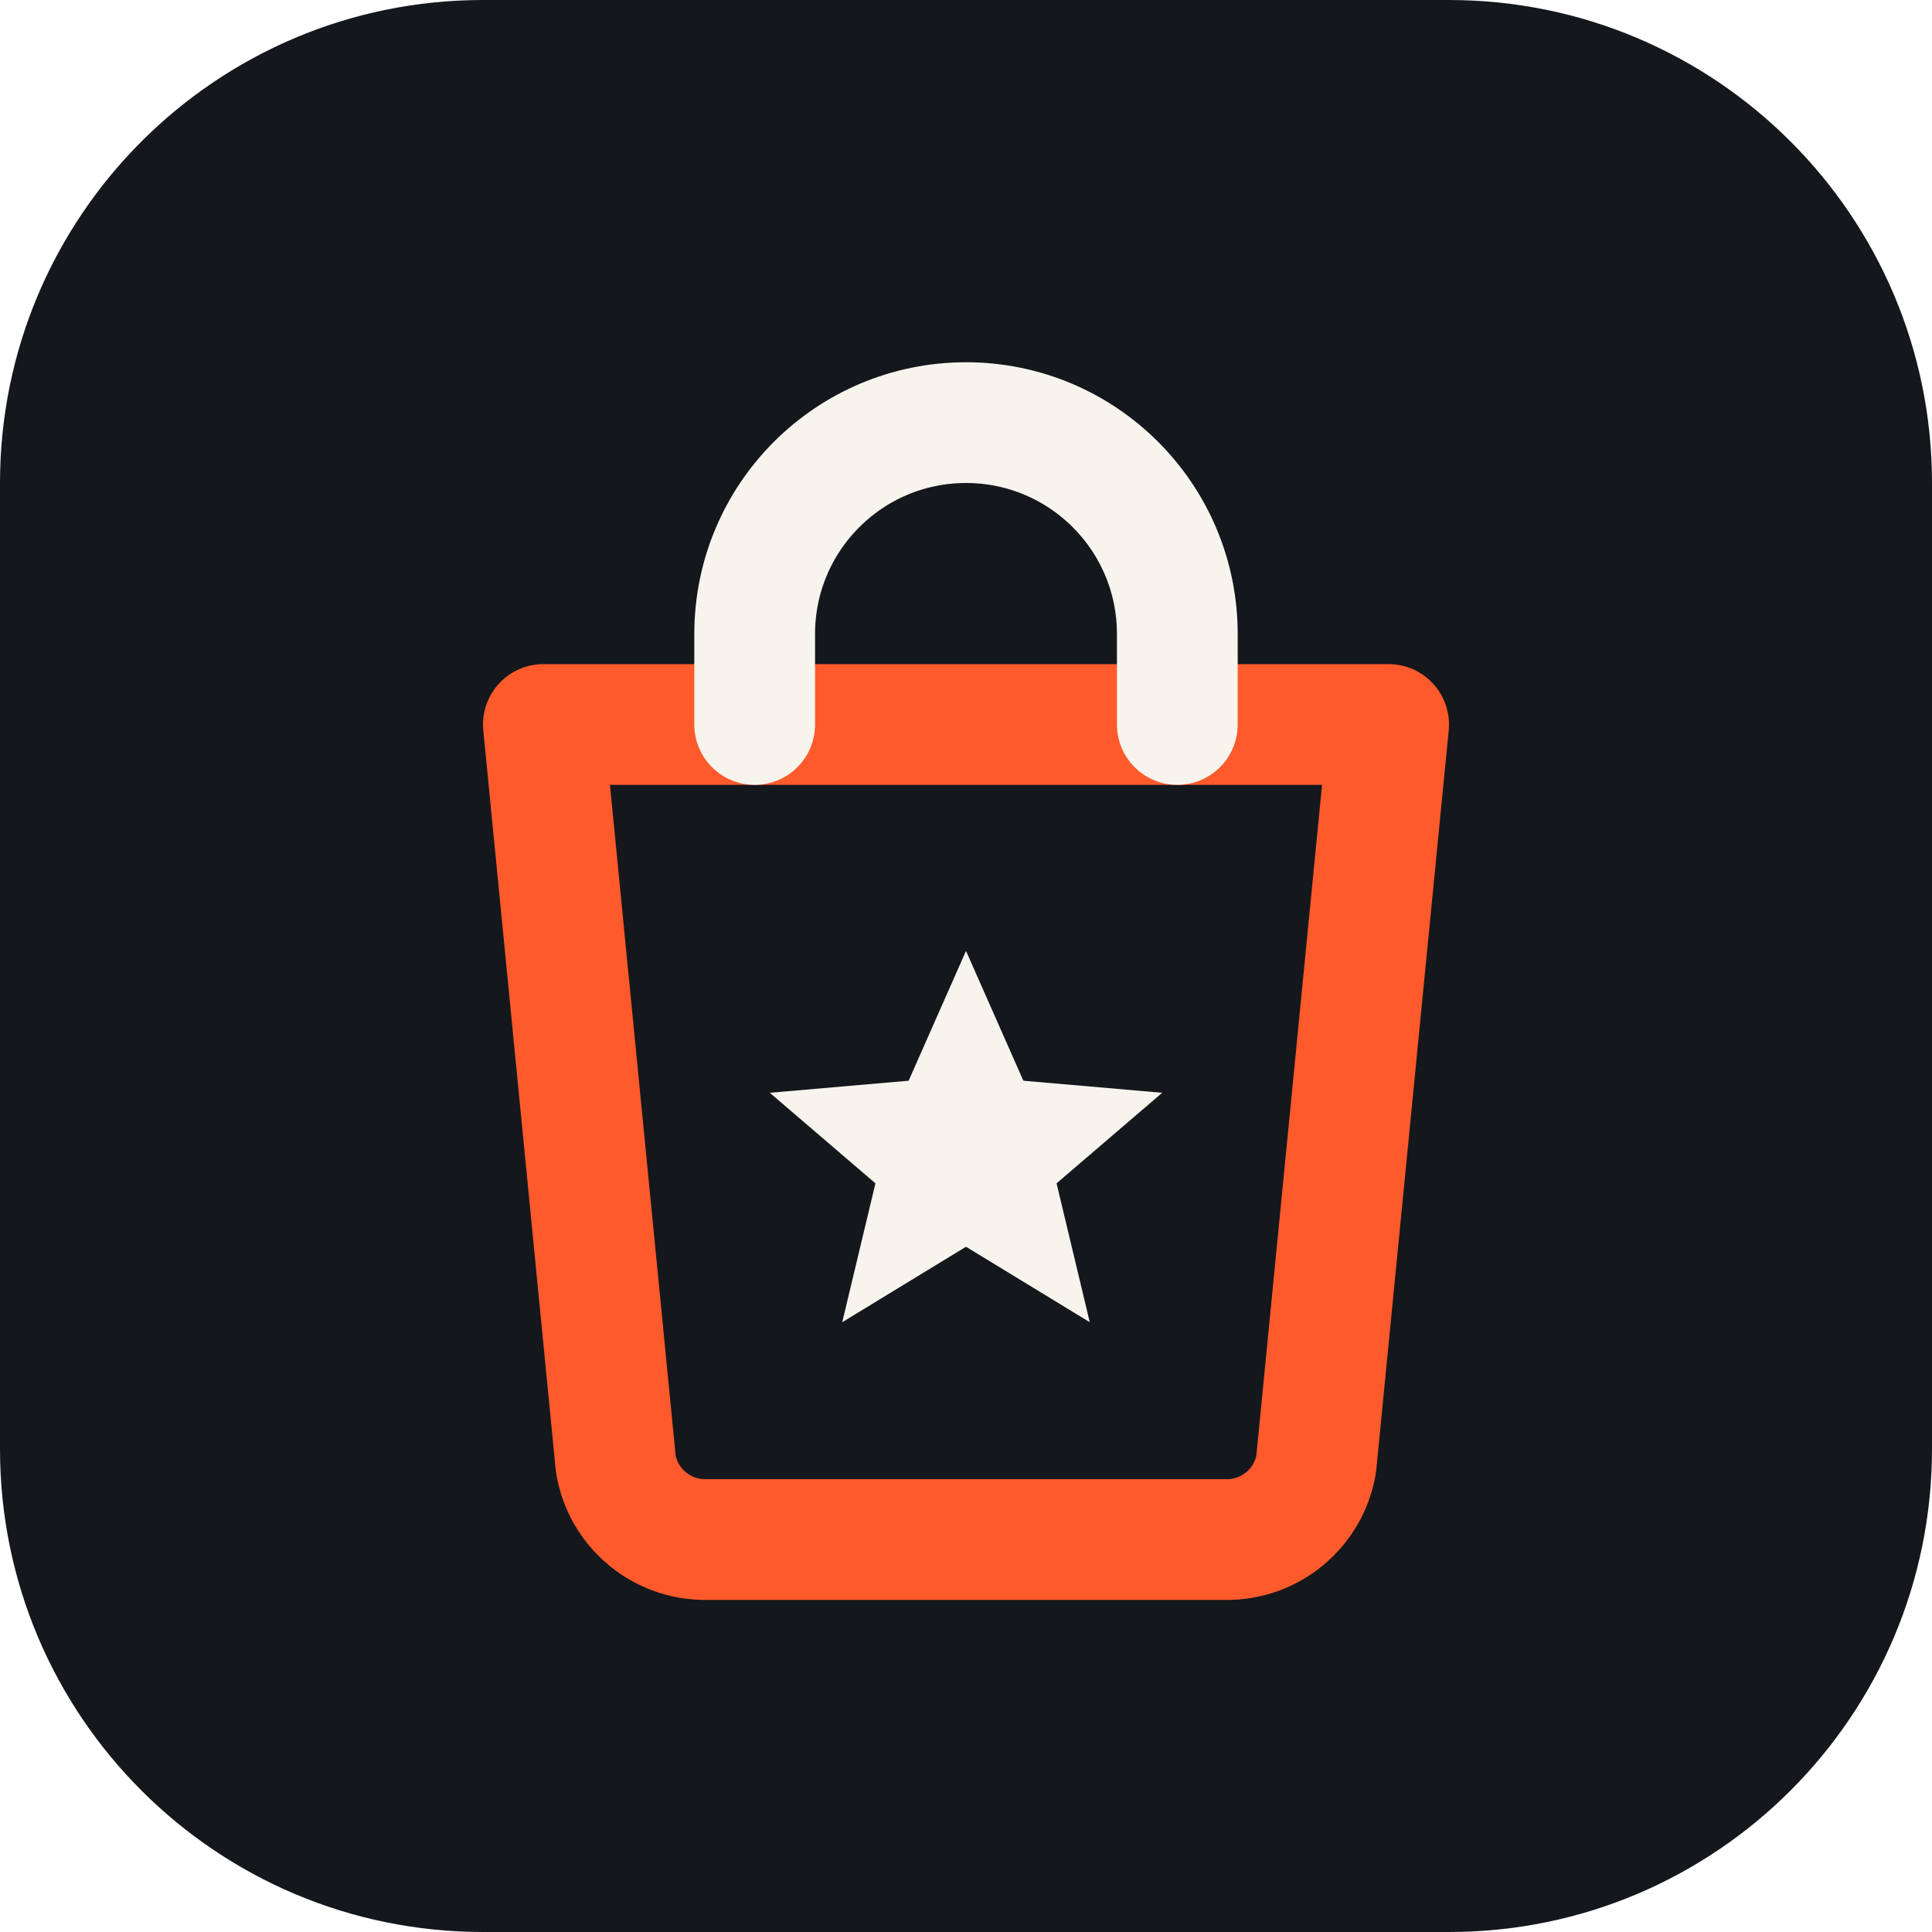
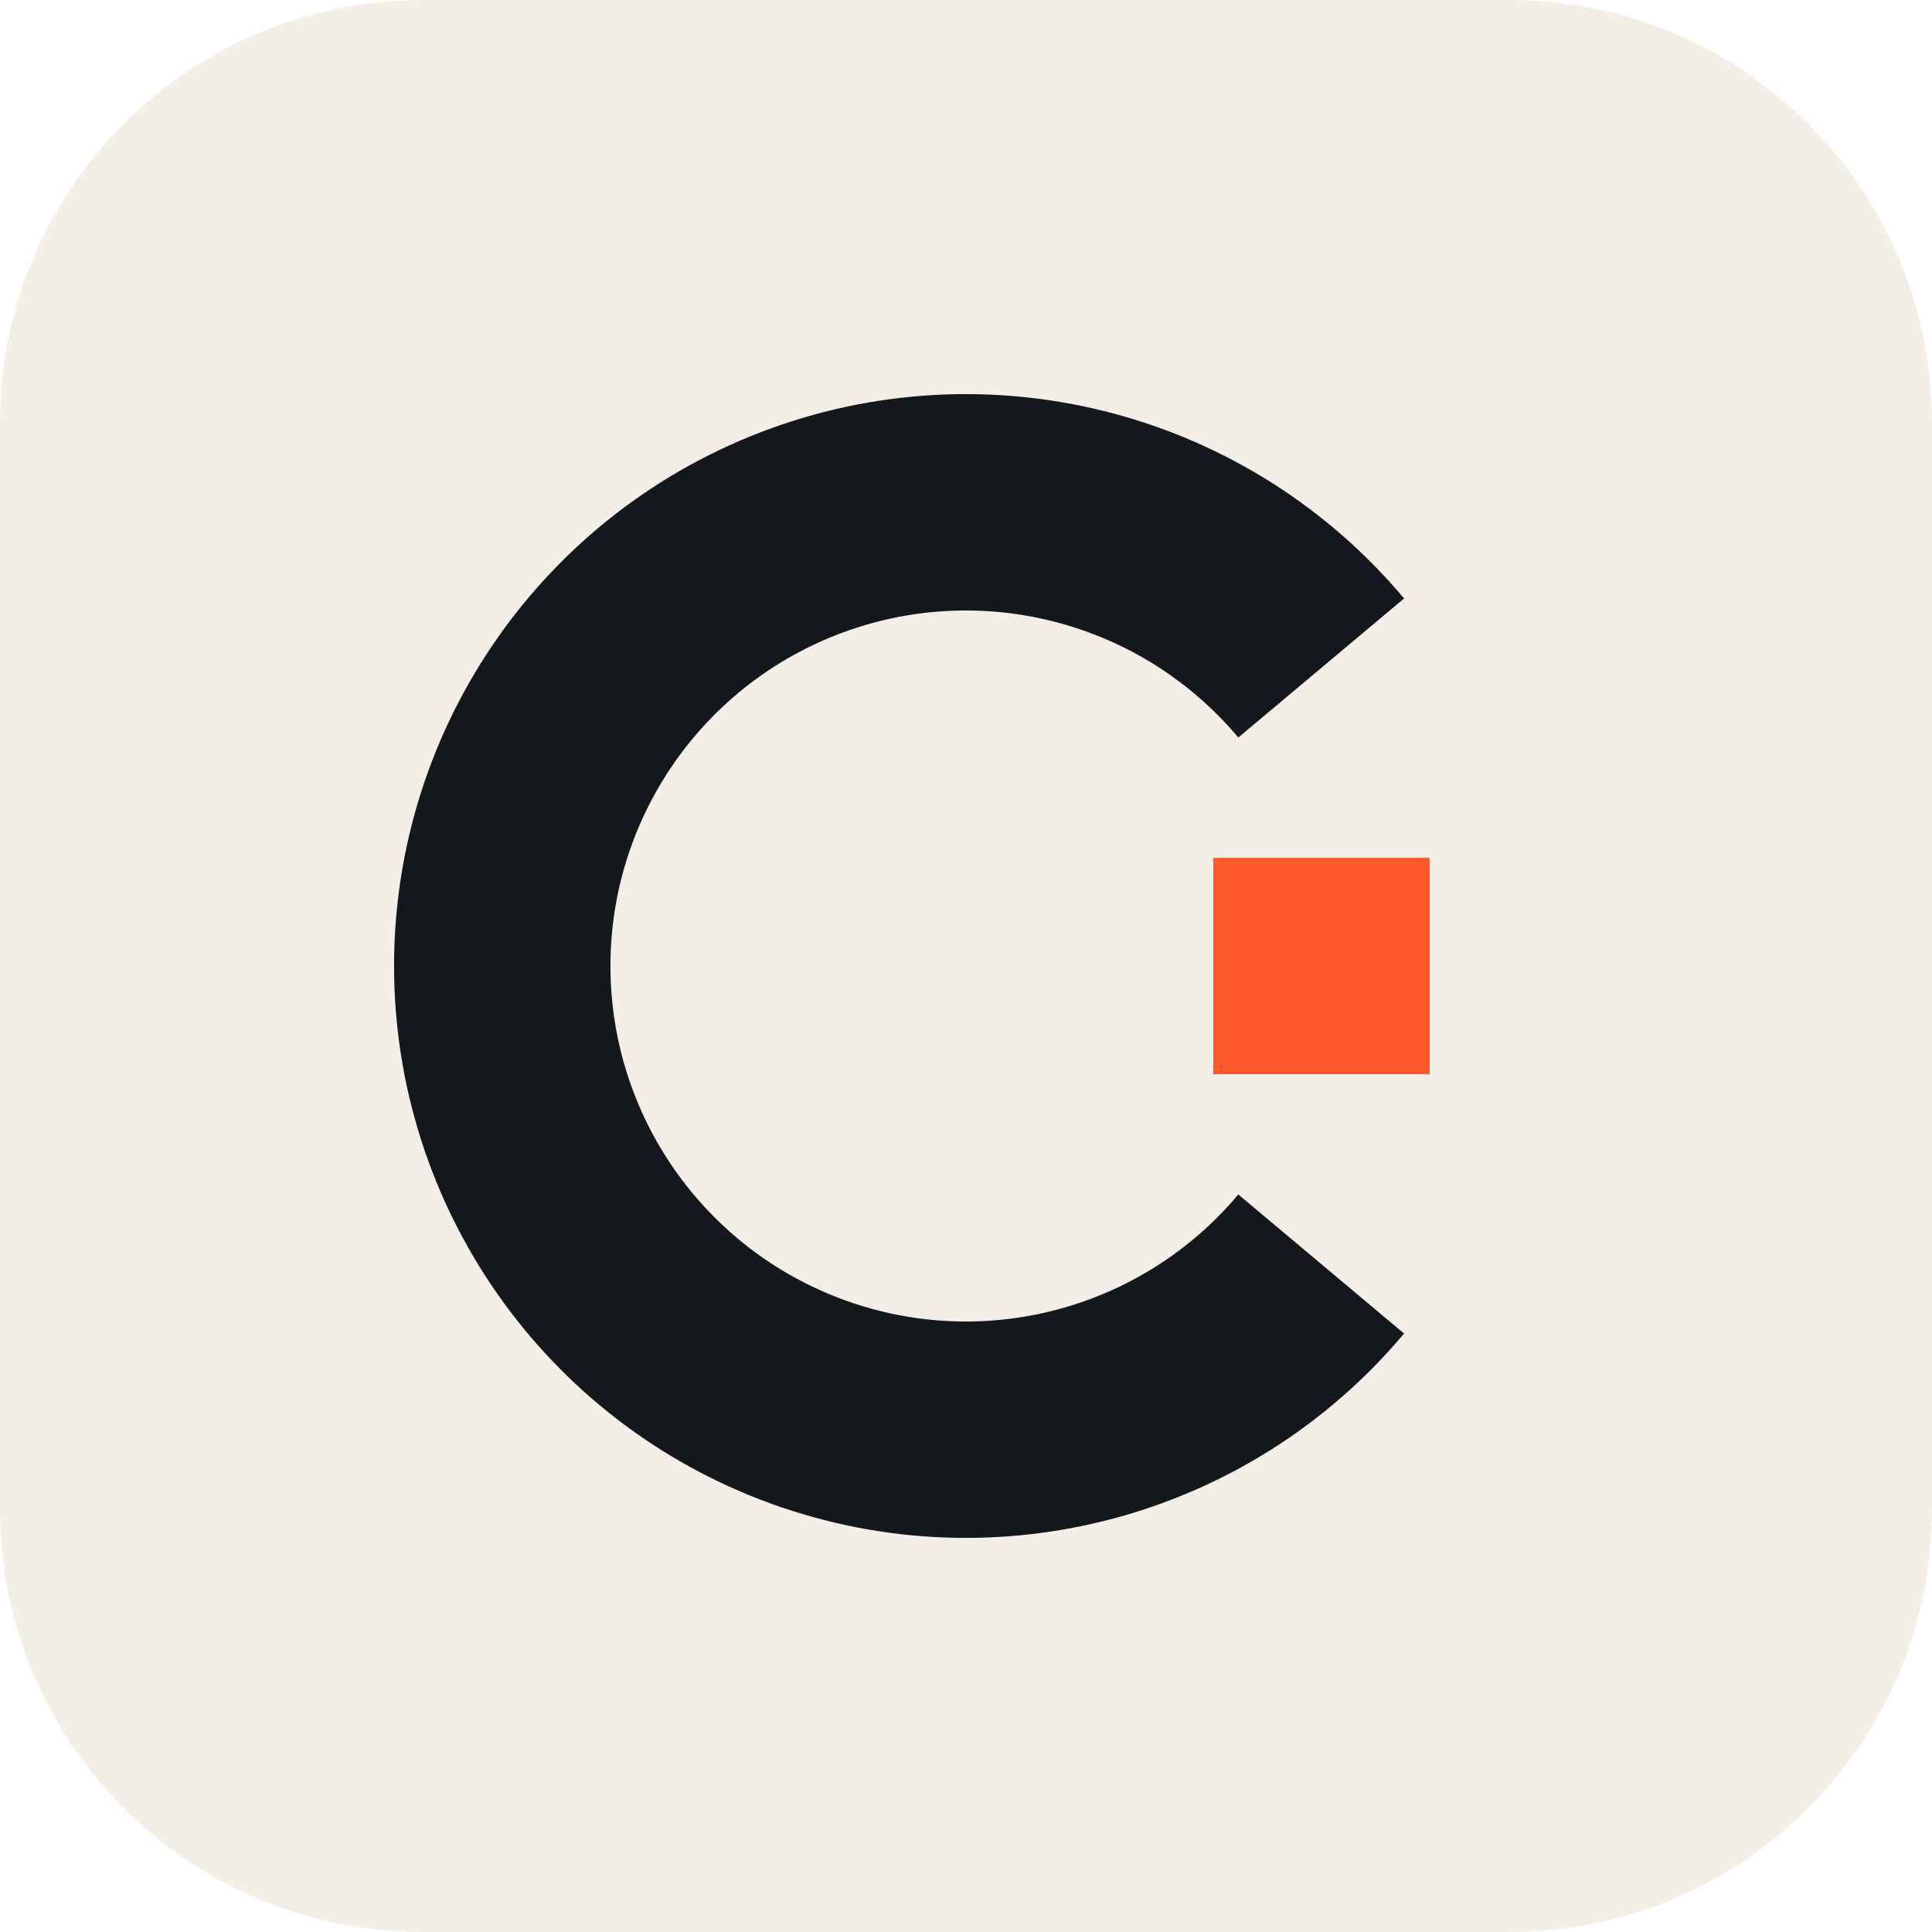
<svg xmlns="http://www.w3.org/2000/svg" viewBox="0 0 64 64">
-   <rect width="64" height="64" rx="16" fill="#14171c" />
-   <path d="M18 24h28l-2.4 24.5a3 3 0 0 1-3 2.5H23.4a3 3 0 0 1-3-2.5L18 24Z" fill="none" stroke="#ff5a2c" stroke-width="4" stroke-linejoin="round" />
-   <path d="M25 24v-3a7 7 0 0 1 14 0v3" fill="none" stroke="#f7f4ee" stroke-width="4" stroke-linecap="round" />
-   <path d="M32 31.5l1.9 4.3 4.6.4-3.5 3 1.1 4.6-4.1-2.5-4.1 2.5 1.1-4.6-3.5-3 4.6-.4Z" fill="#f7f4ee" />
+   <rect width="64" height="64" rx="14" fill="#f4efe6" />
+   <g transform="translate(6.4 6.4) scale(.512)">
+     <path d="M72.98 30.72A30 30 0 1 0 72.98 69.28" fill="none" stroke="#14171c" stroke-width="14" />
+     <rect x="66" y="43" width="14" height="14" fill="#ff5a2c" />
+   </g>
</svg>
